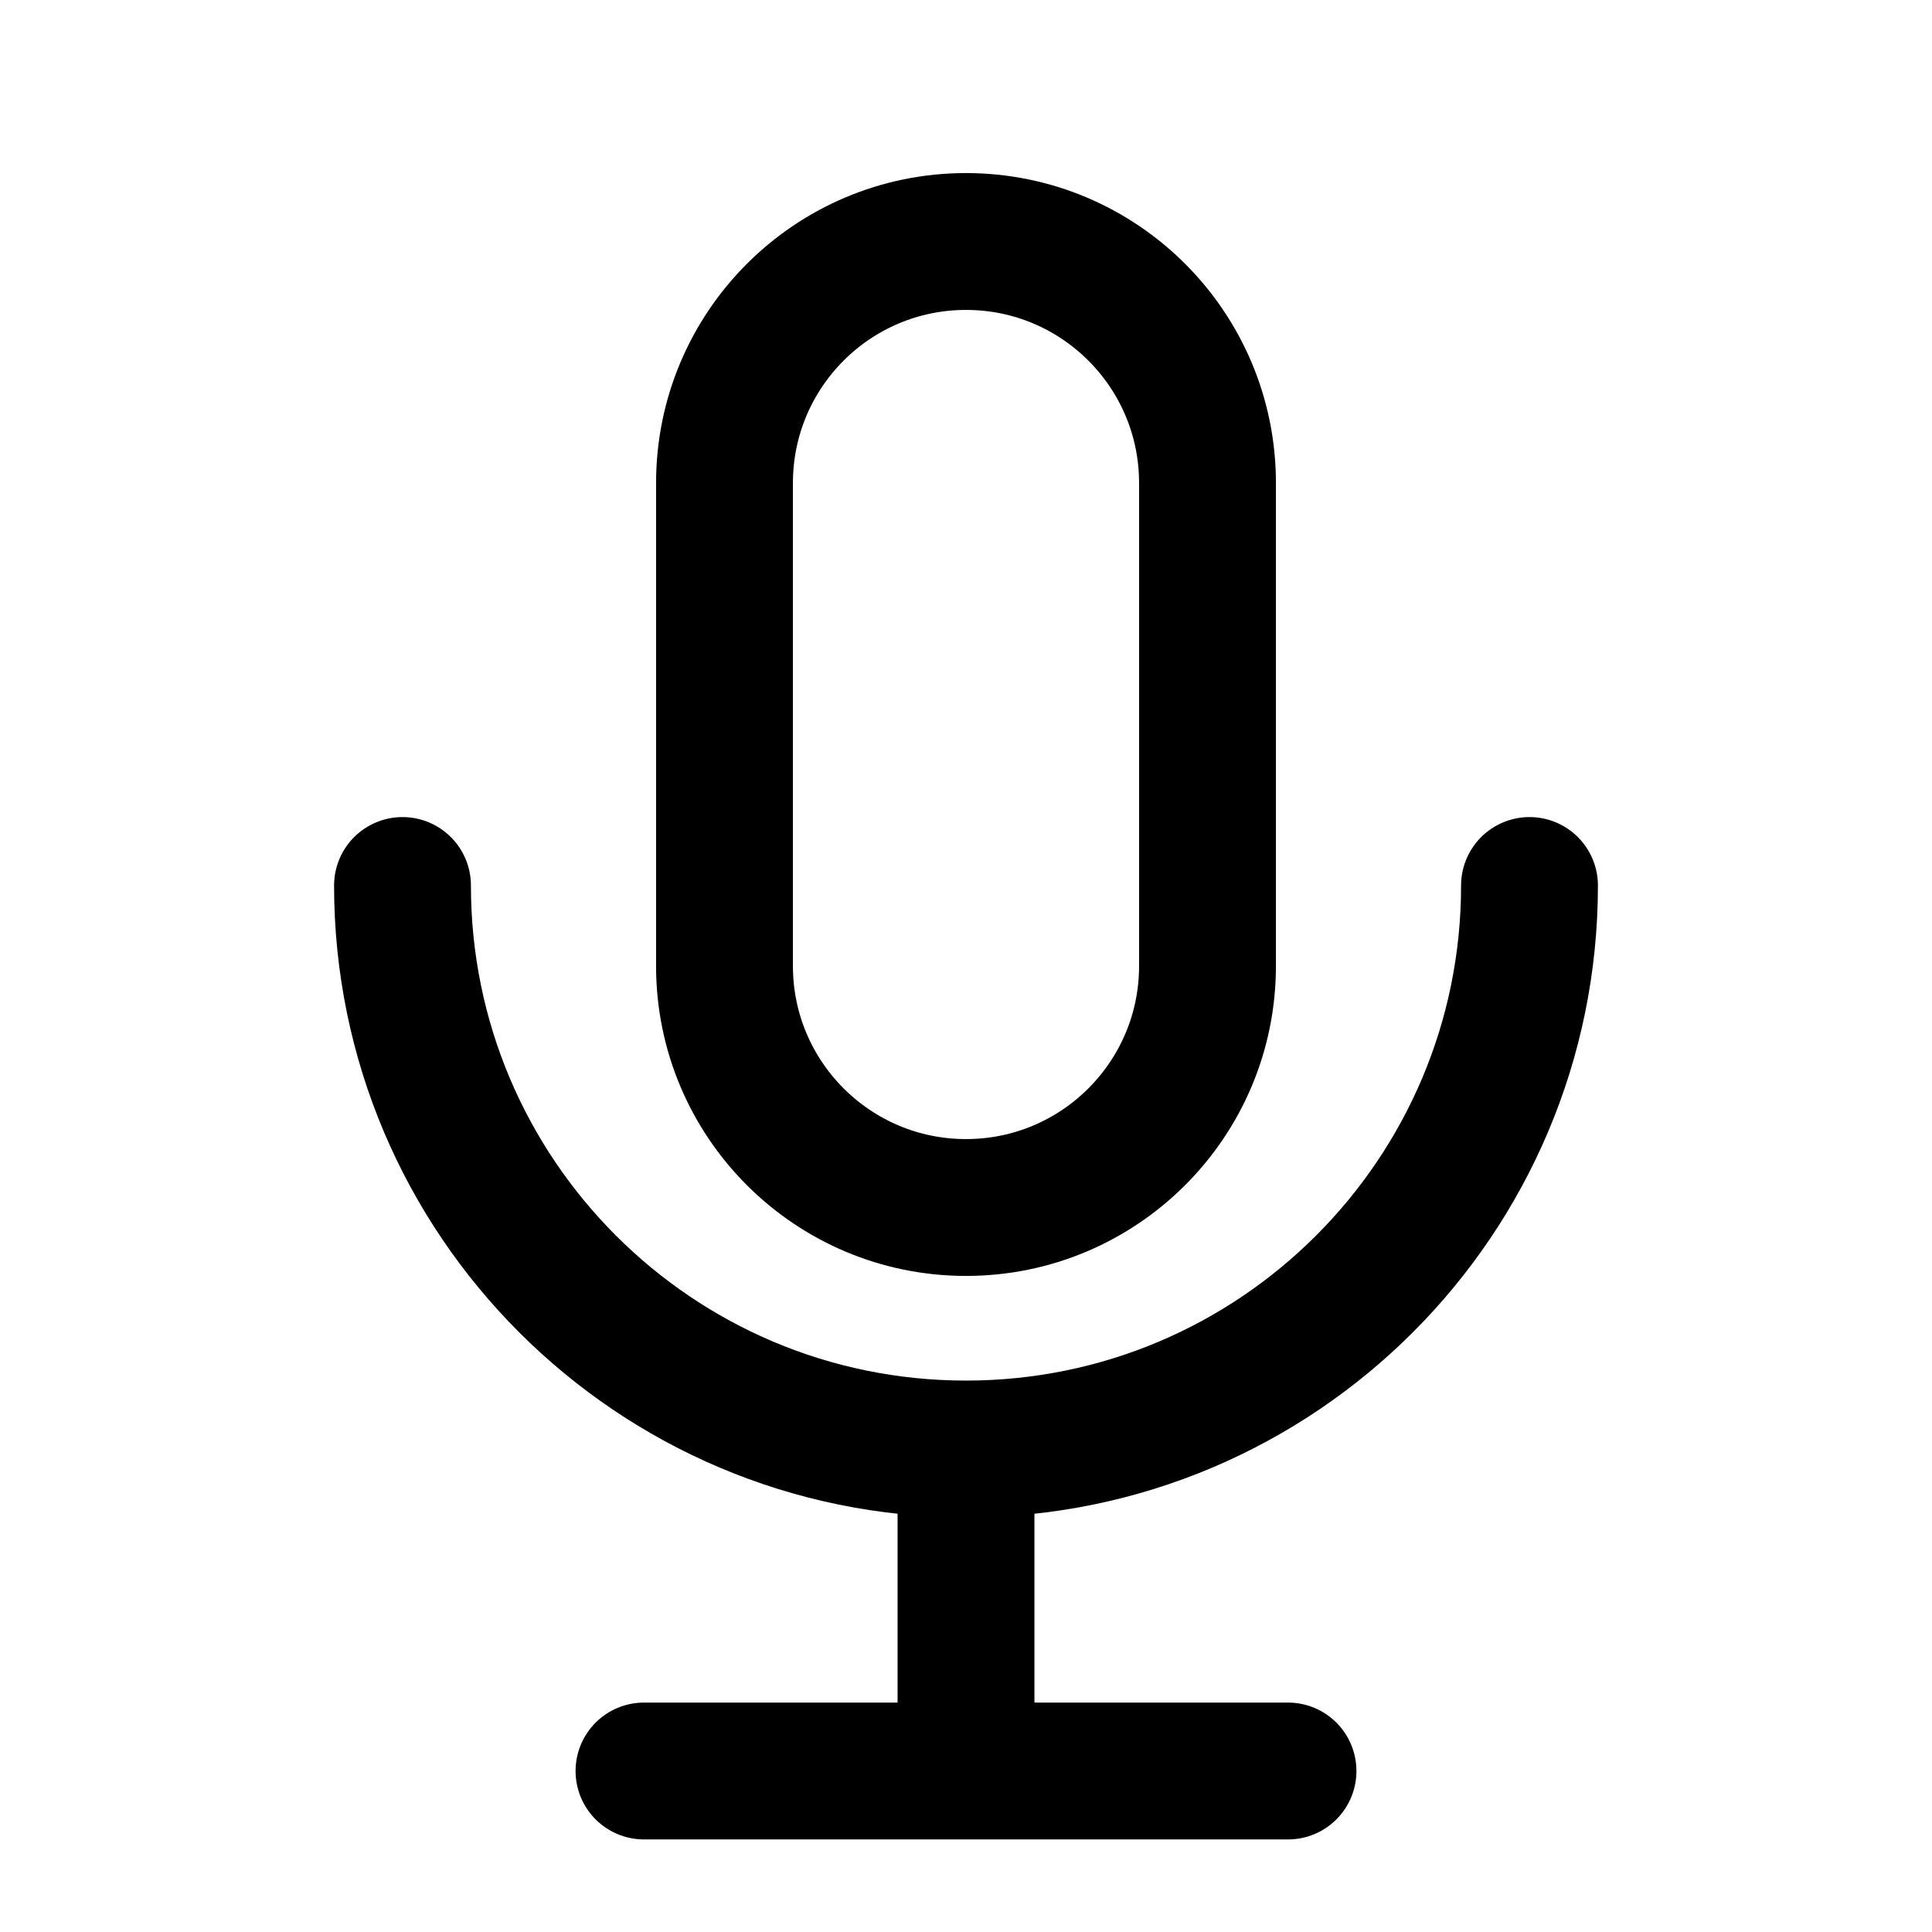
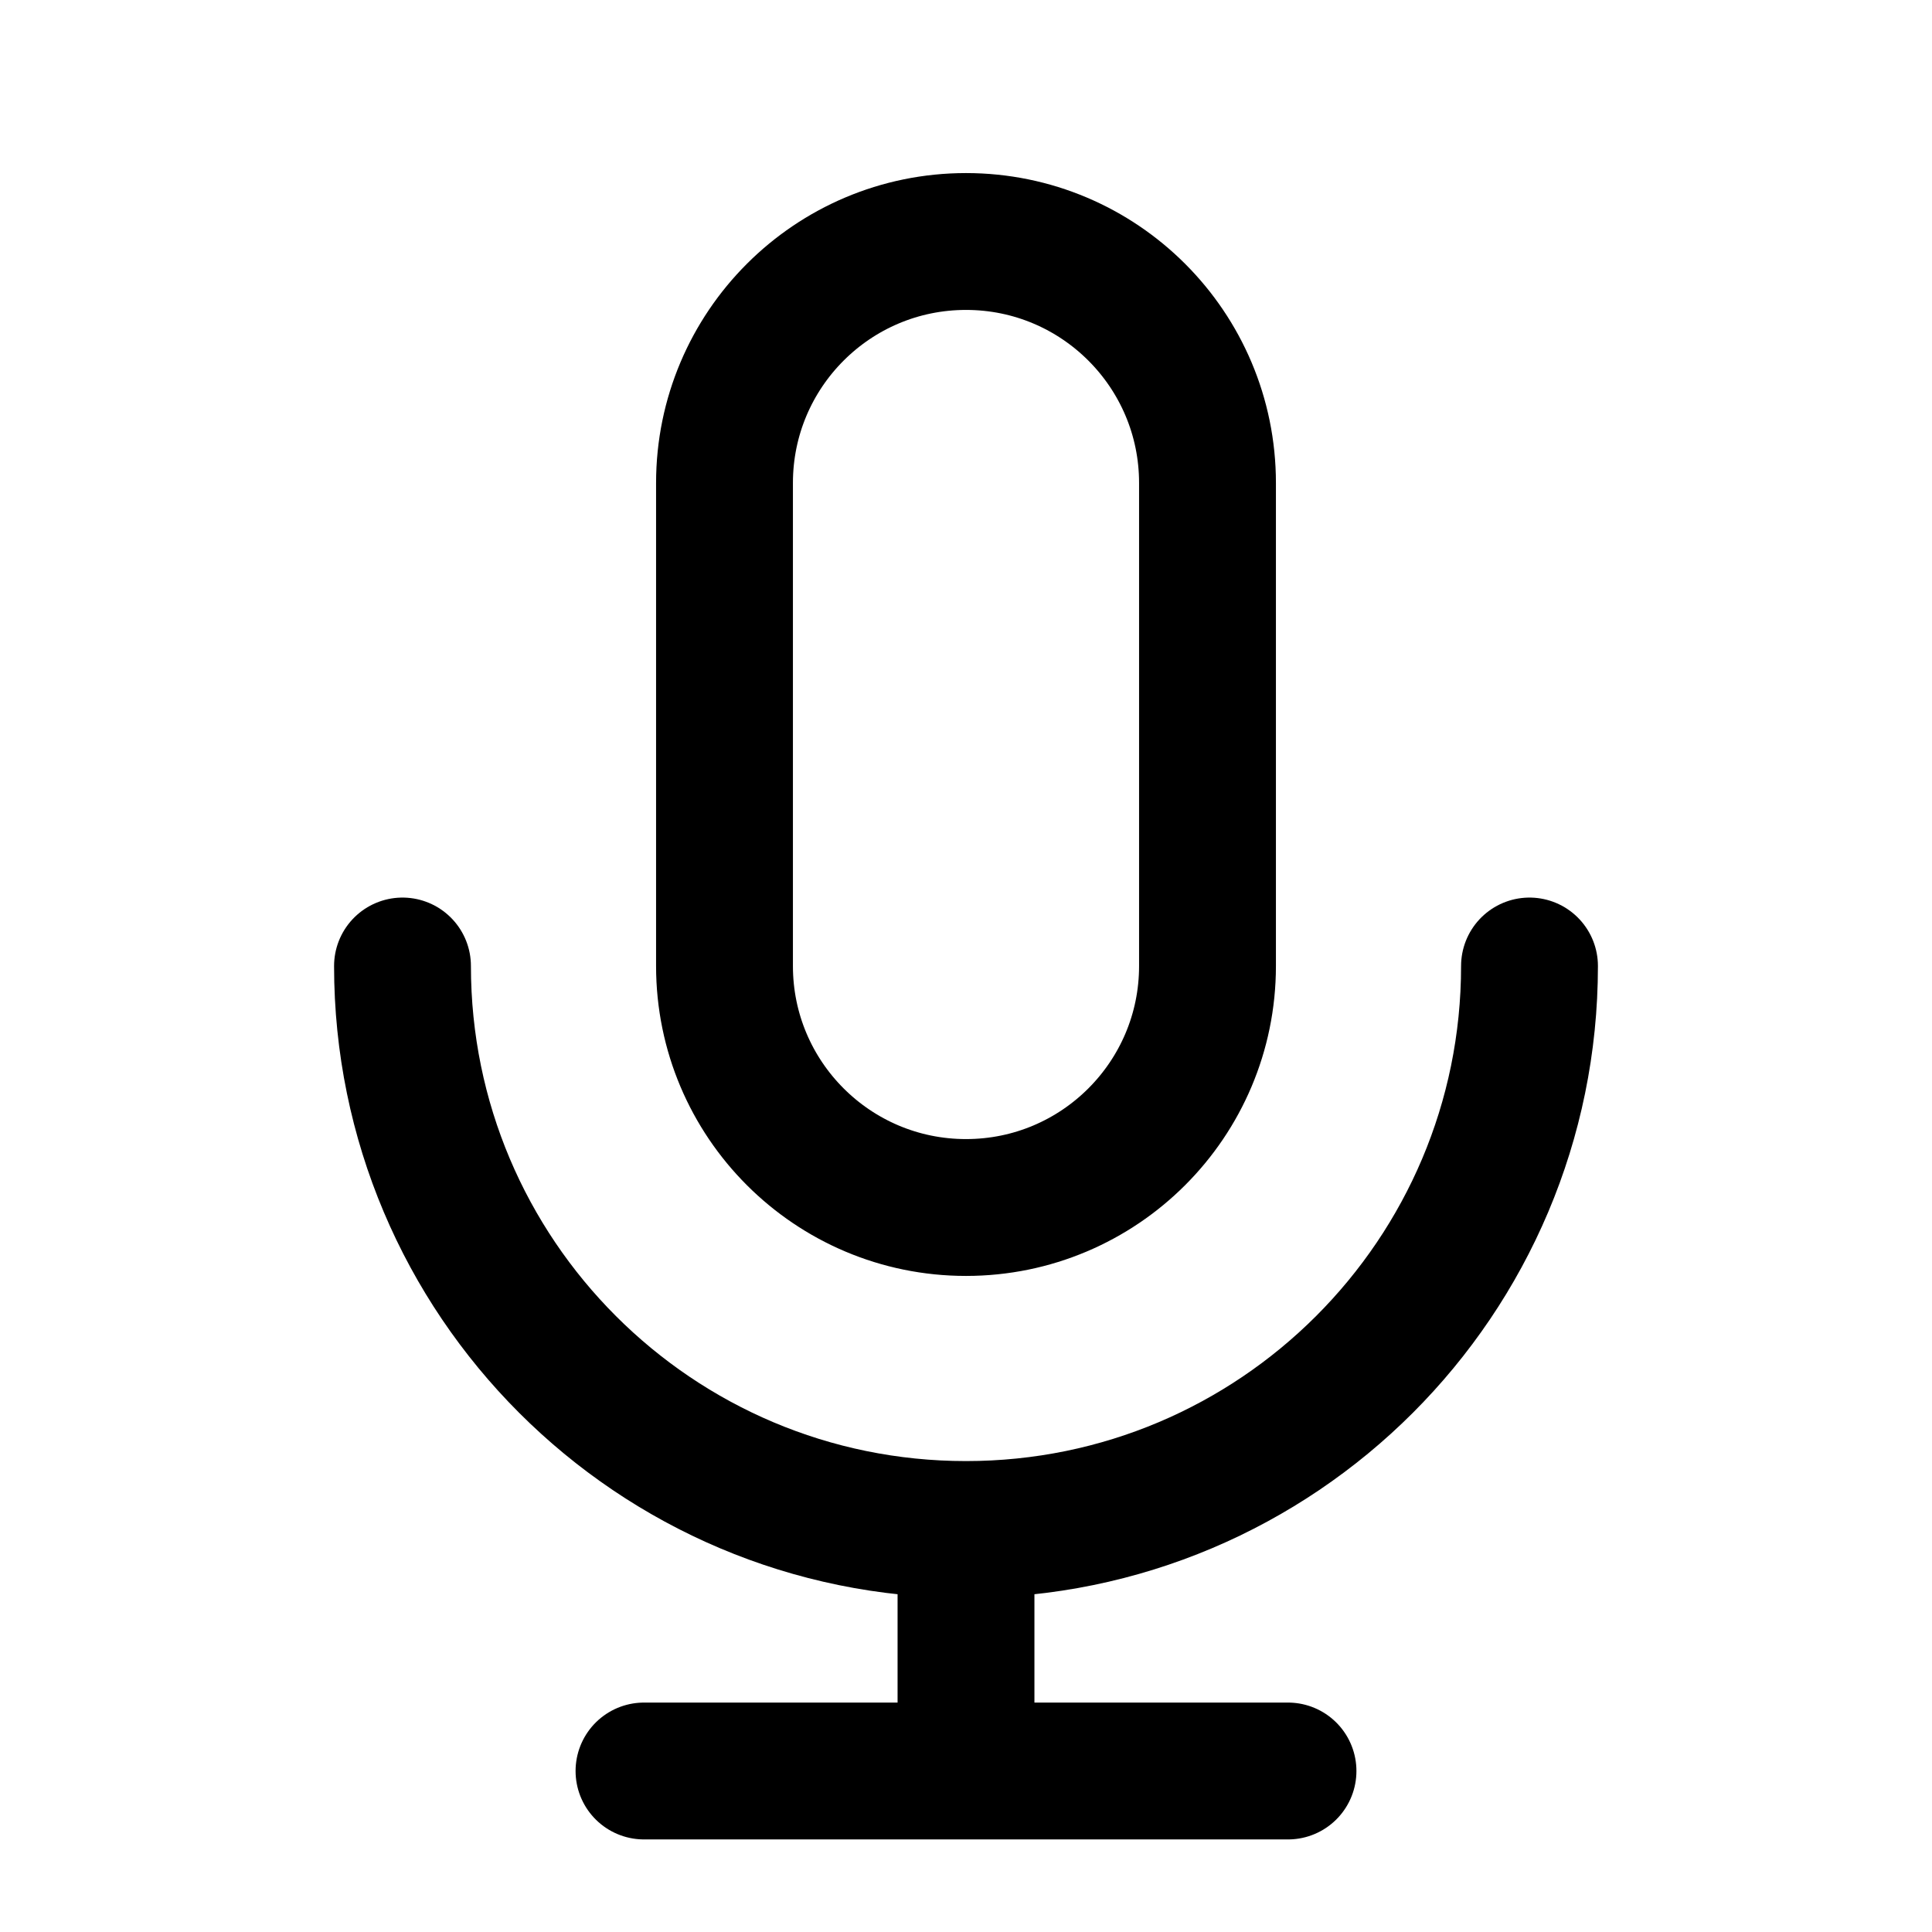
- <svg xmlns="http://www.w3.org/2000/svg" viewBox="0 0 24 24" fill="none" stroke="currentColor" stroke-width="1.7" stroke-linecap="round" stroke-linejoin="round" role="img" aria-label="podcast">
-   <path d="M12 3a3 3 0 0 0-3 3v6a3 3 0 0 0 6 0V6a3 3 0 0 0-3-3ZM5 11a7 7 0 0 0 14 0M12 18v4M8 22h8" />
+ <svg xmlns="http://www.w3.org/2000/svg" viewBox="0 0 24 24" fill="none" stroke="currentColor" stroke-width="1.7" stroke-linecap="round" stroke-linejoin="round">
+   <path d="M12 3a3 3 0 0 0-3 3v6a3 3 0 0 0 6 0V6a3 3 0 0 0-3-3Zm-7 9a7 7 0 0 0 14 0 M12 19v3 M8 22h8" />
</svg>
